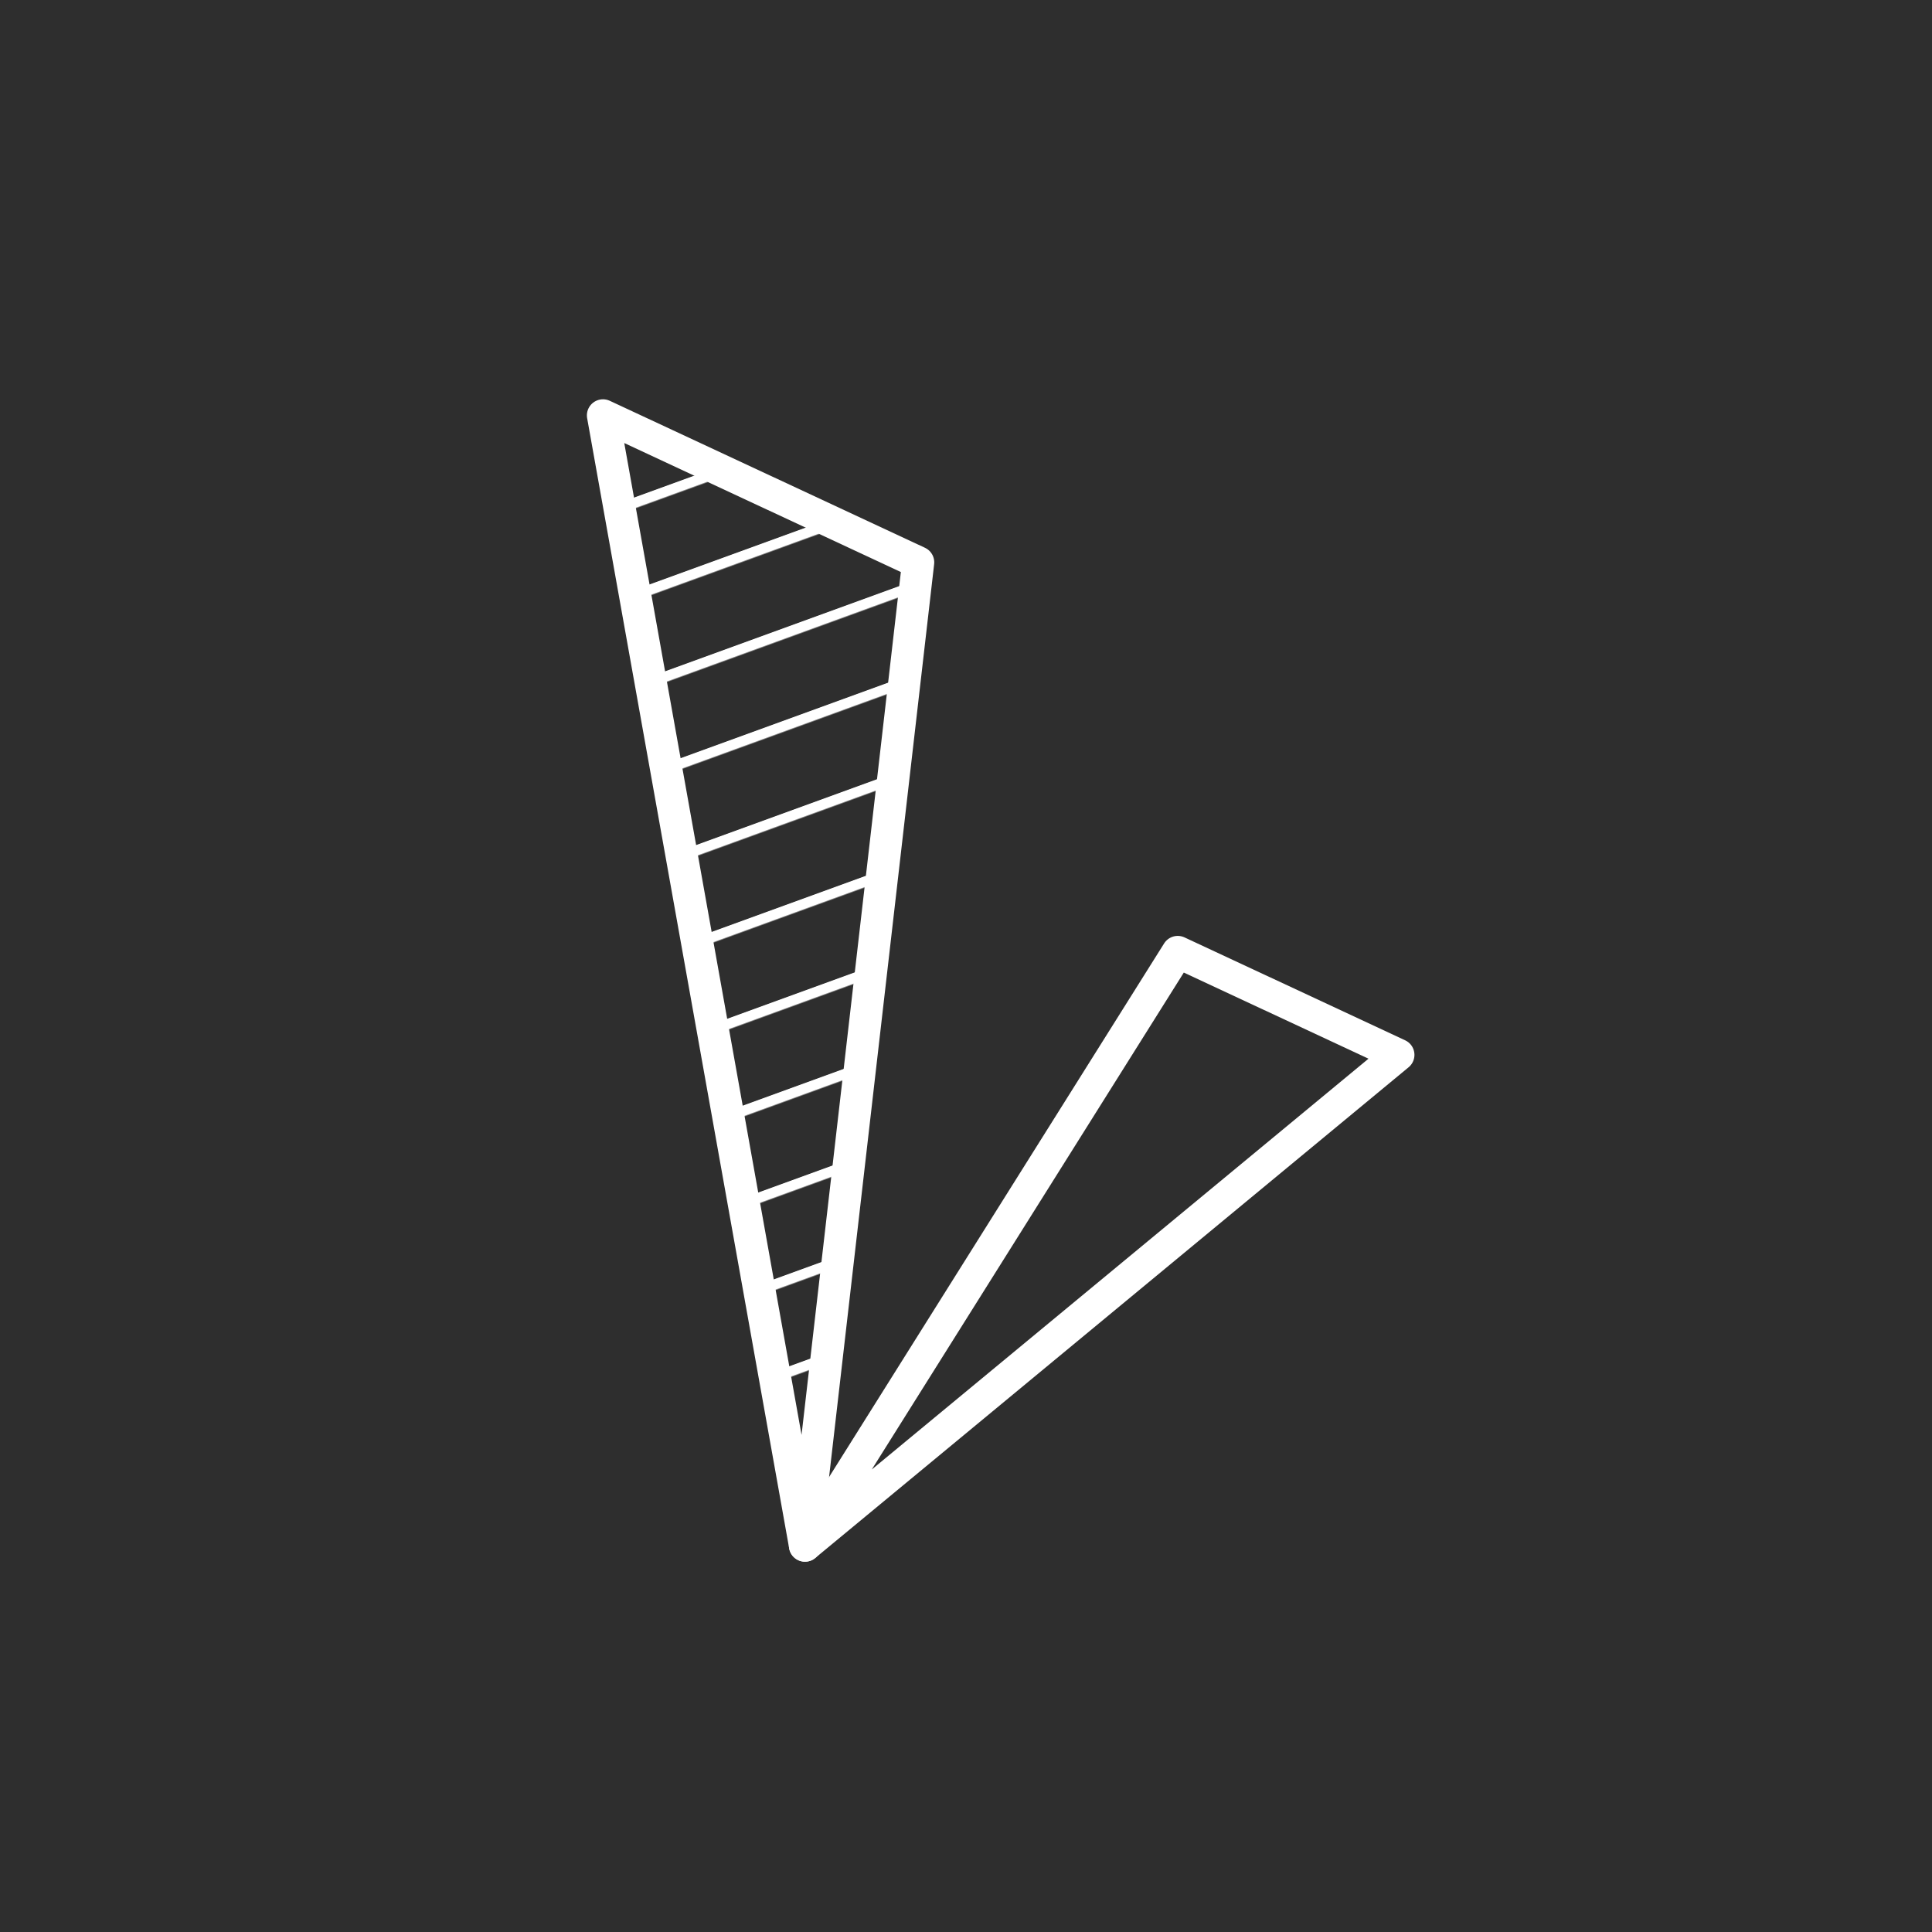
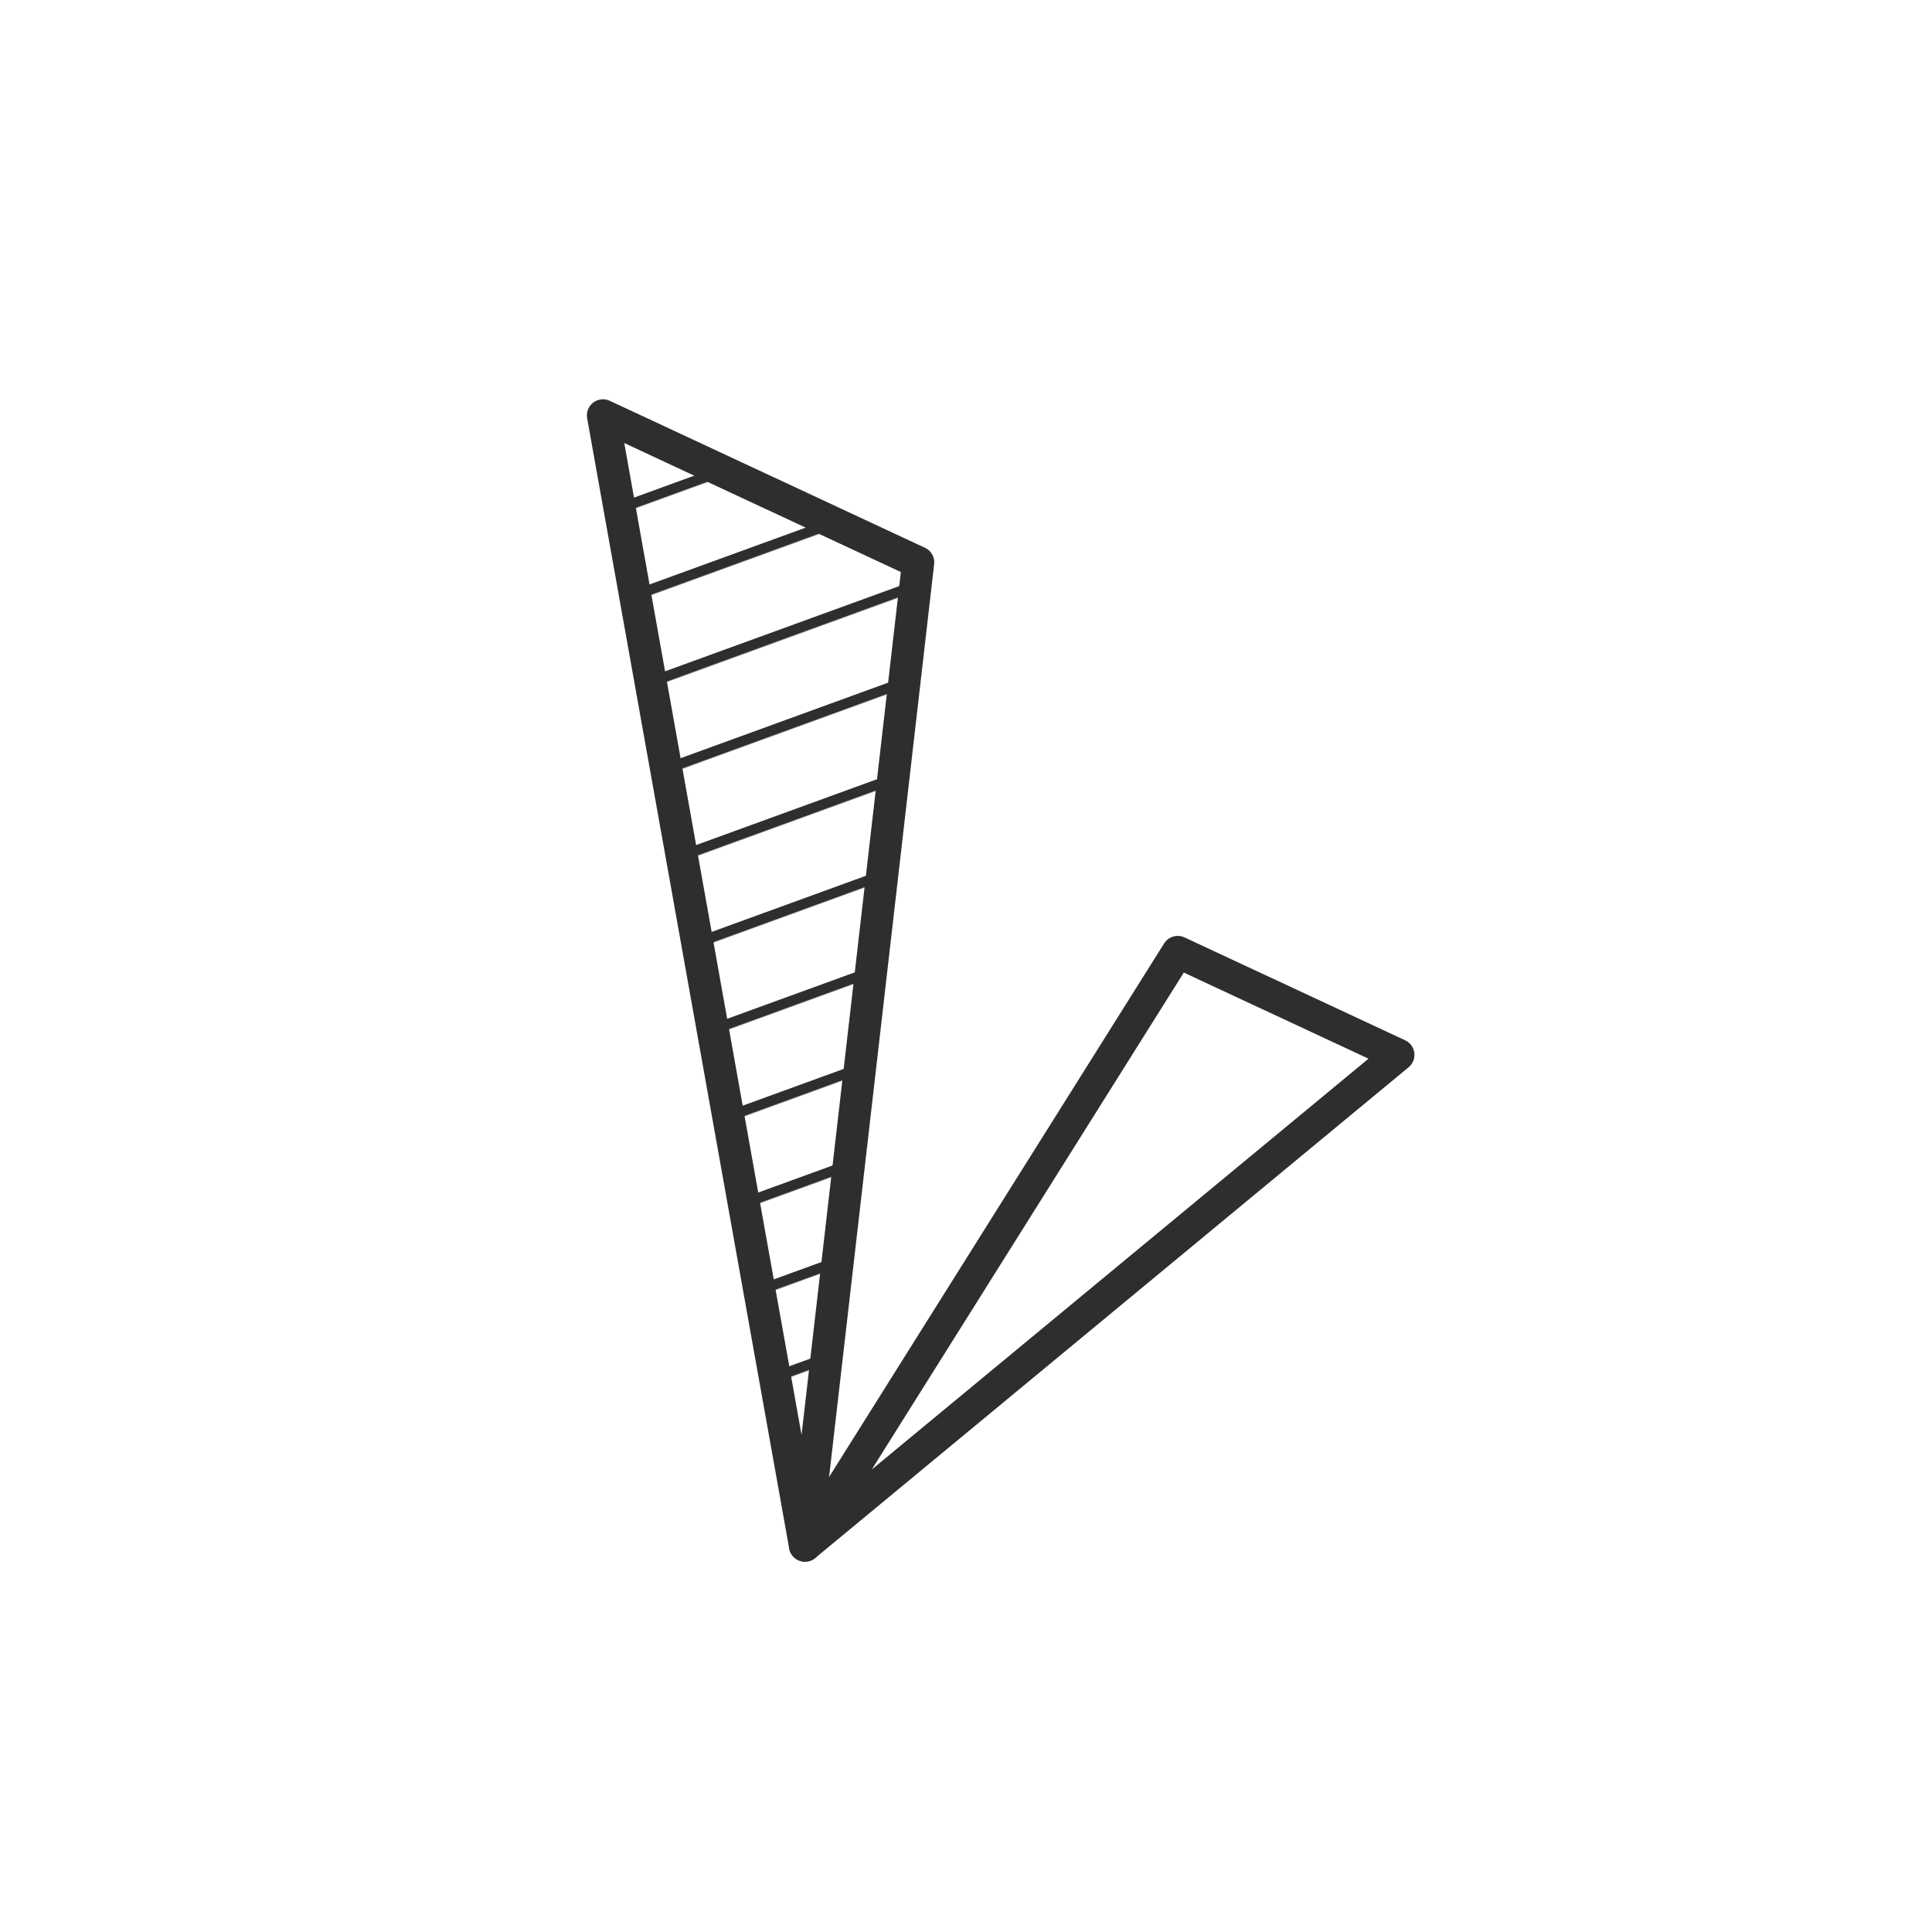
<svg xmlns="http://www.w3.org/2000/svg" width="120" height="120" viewBox="0 0 120 120" role="img">
  <defs>
    <pattern id="hatch" patternUnits="userSpaceOnUse" width="5" height="5" patternTransform="rotate(45)">
-       <line x1="0" y1="0" x2="0" y2="5" stroke="white" stroke-width="1.2" />
+       <line x1="0" y1="0" x2="0" y2="5" stroke="#2e2e2e" stroke-width="1.2" />
    </pattern>
  </defs>
-   <rect x="0" y="0" width="120" height="120" fill="#2e2e2e" />
+   <rect x="0" y="0" width="120" height="120" fill="#ffffff" />
  <g transform="translate(50, 96) rotate(25) scale(1.08)">
-     <polygon points="0,0 -18,-54 -38,-54" fill="url(#hatch)" stroke="white" stroke-width="1.85" stroke-linejoin="round" stroke-linecap="round" />
-     <polygon points="0,0 5,-40 19,-40" fill="none" stroke="white" stroke-width="1.85" stroke-linejoin="round" stroke-linecap="round" />
+     <polygon points="0,0 -18,-54 -38,-54" fill="url(#hatch)" stroke="#2e2e2e" stroke-width="1.85" stroke-linejoin="round" stroke-linecap="round" />
+     <polygon points="0,0 5,-40 19,-40" fill="none" stroke="#2e2e2e" stroke-width="1.85" stroke-linejoin="round" stroke-linecap="round" />
  </g>
</svg>
